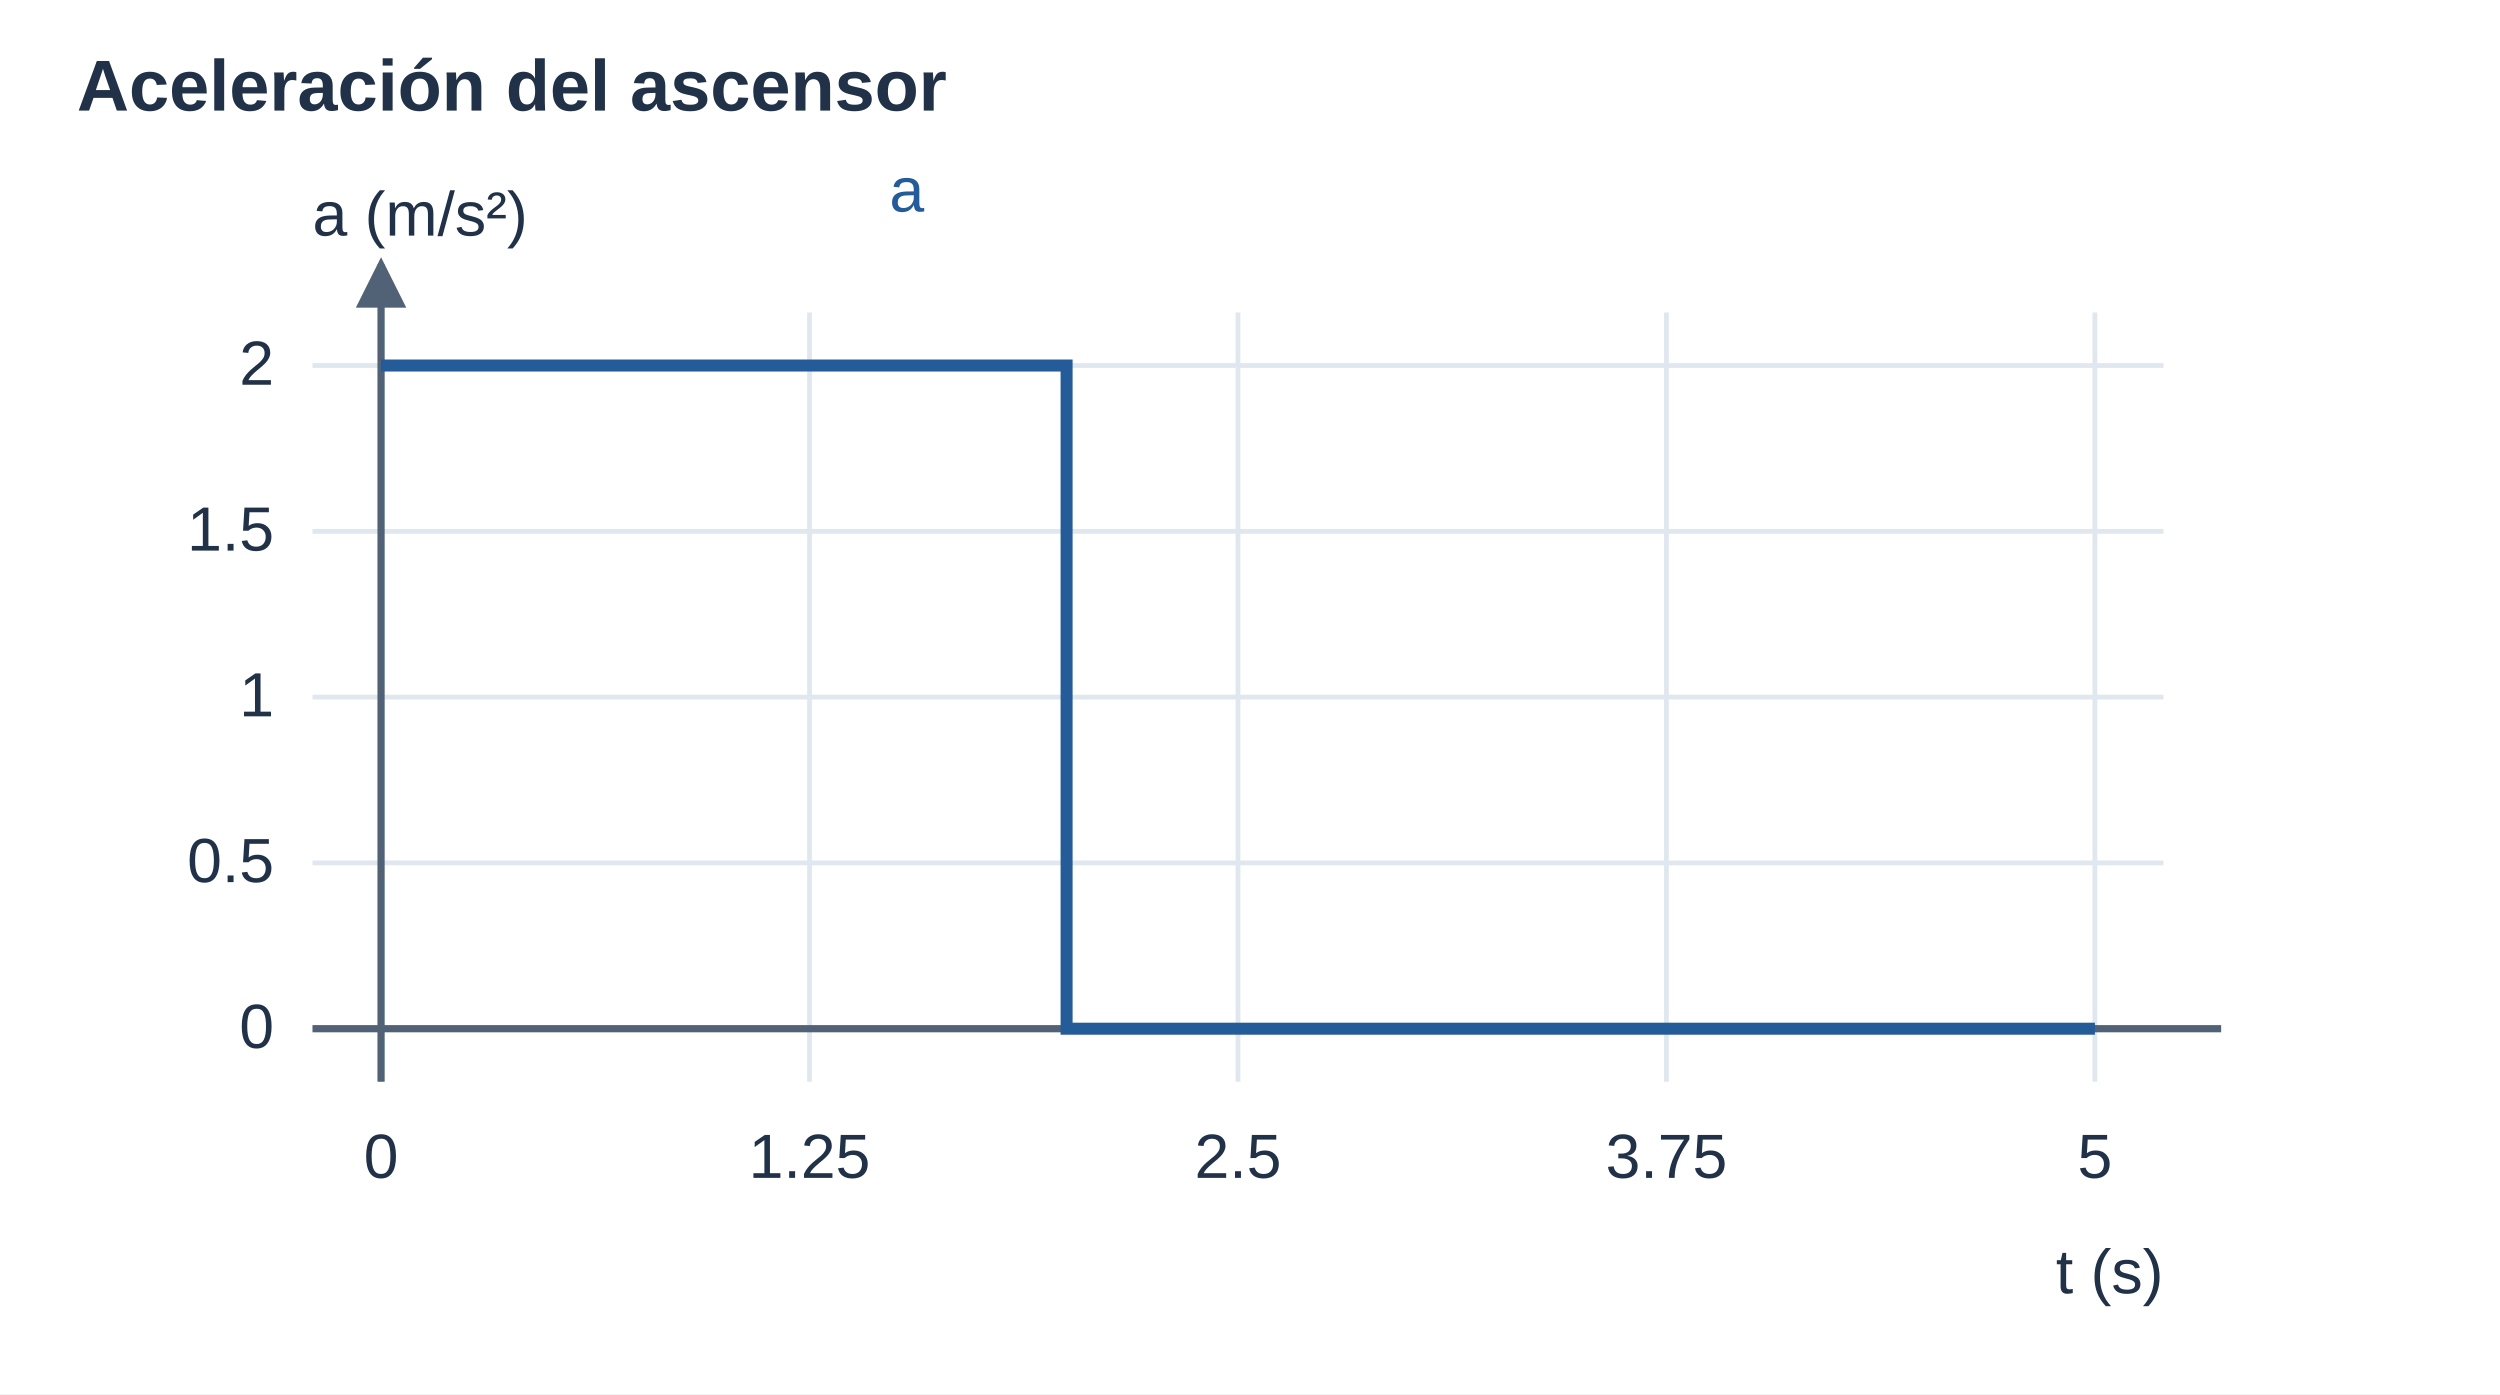
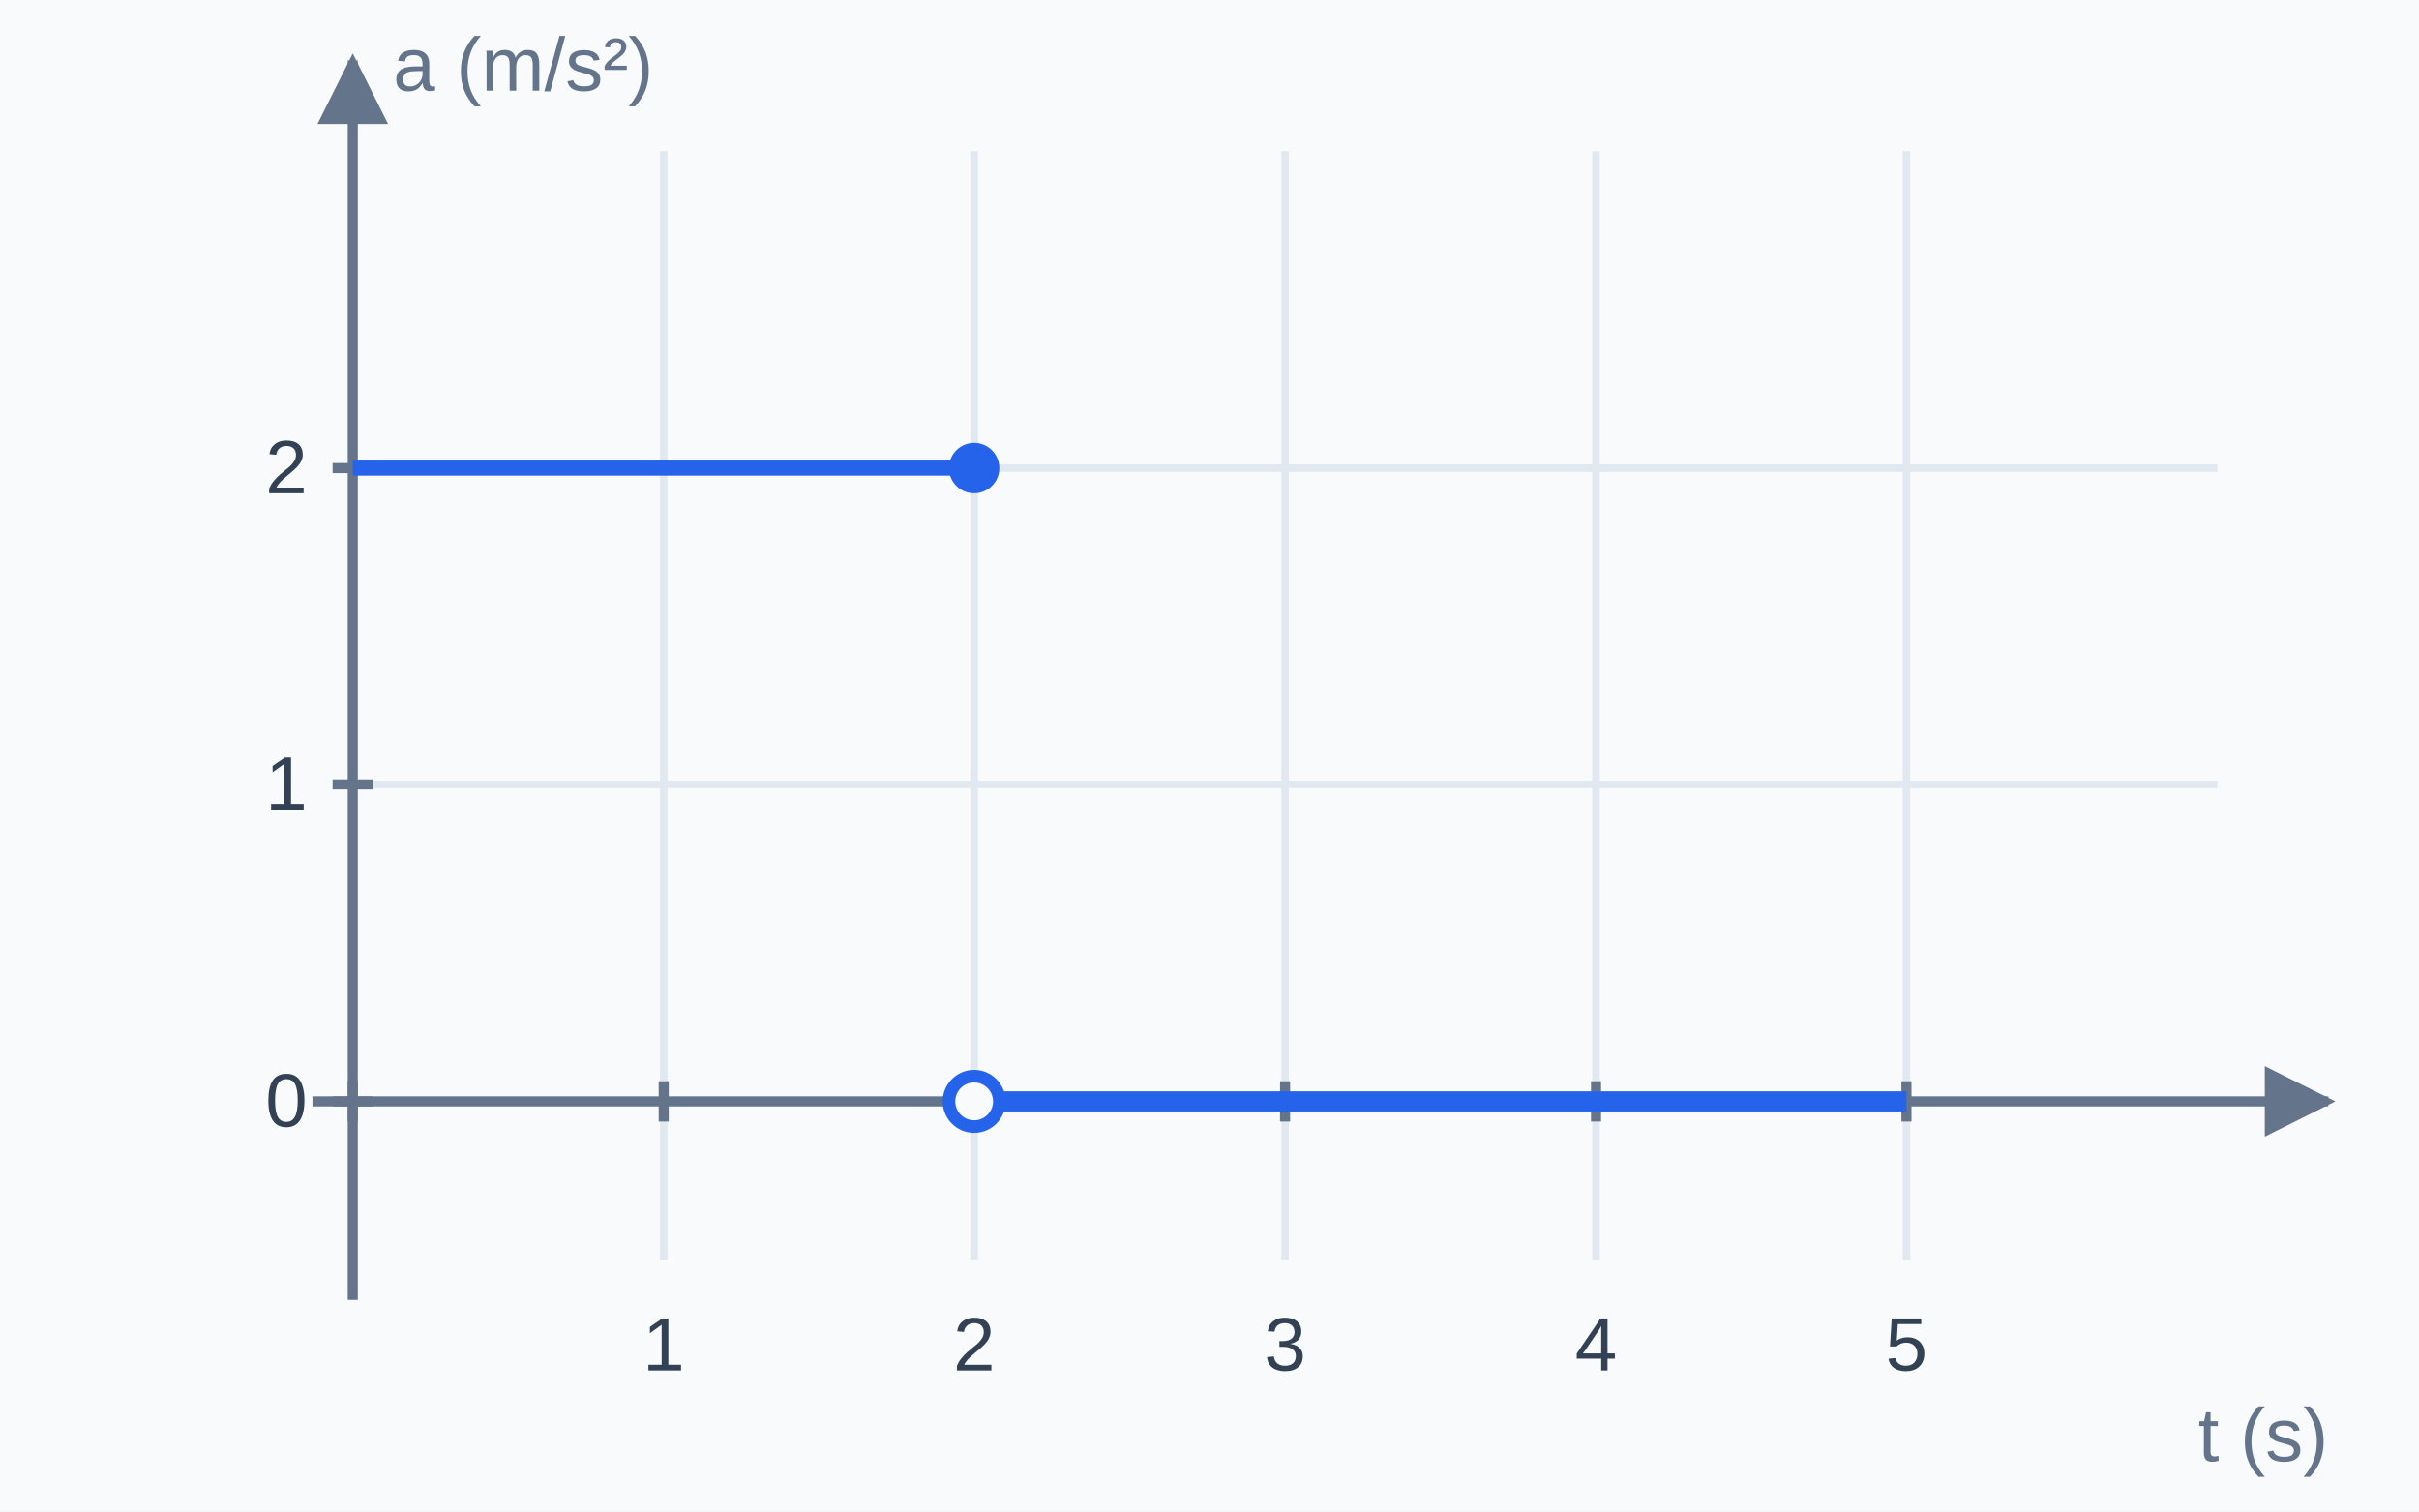
- <svg xmlns="http://www.w3.org/2000/svg" viewBox="0 0 520 290" role="img" aria-labelledby="title desc" style="max-width:100%;height:auto">
+ <svg xmlns="http://www.w3.org/2000/svg" viewBox="0 0 480 300" role="img" aria-labelledby="title desc">
  <defs>
-     <marker id="arrow" markerWidth="7" markerHeight="7" refX="6" refY="3.5" orient="auto-start-reverse">
-       <path d="M0 0 L7 3.5 L0 7Z" fill="context-stroke" />
+     <marker id="a-axis" viewBox="0 0 10 10" refX="9" refY="5" markerWidth="7" markerHeight="7" orient="auto-start-reverse">
+       <path d="M0 0 L10 5 L0 10 Z" fill="#64748b" />
+     </marker>
+     <marker id="a-blue" viewBox="0 0 10 10" refX="9" refY="5" markerWidth="7" markerHeight="7" orient="auto-start-reverse">
+       <path d="M0 0 L10 5 L0 10 Z" fill="#2563eb" />
+     </marker>
+     <marker id="a-amber" viewBox="0 0 10 10" refX="9" refY="5" markerWidth="7" markerHeight="7" orient="auto-start-reverse">
+       <path d="M0 0 L10 5 L0 10 Z" fill="#d97706" />
+     </marker>
+     <marker id="a-green" viewBox="0 0 10 10" refX="9" refY="5" markerWidth="7" markerHeight="7" orient="auto-start-reverse">
+       <path d="M0 0 L10 5 L0 10 Z" fill="#16a34a" />
+     </marker>
+     <marker id="a-red" viewBox="0 0 10 10" refX="9" refY="5" markerWidth="7" markerHeight="7" orient="auto-start-reverse">
+       <path d="M0 0 L10 5 L0 10 Z" fill="#dc2626" />
+     </marker>
+     <marker id="a-grey" viewBox="0 0 10 10" refX="9" refY="5" markerWidth="7" markerHeight="7" orient="auto-start-reverse">
+       <path d="M0 0 L10 5 L0 10 Z" fill="#94a3b8" />
    </marker>
  </defs>
-   <rect width="100%" height="100%" fill="white" />
-   <g font-family="Arial,sans-serif" font-size="13" fill="#203148">
-     <text x="16" y="23" font-size="15" font-weight="bold">Aceleración del ascensor</text>
-     <path d="M79.26 65V225 M65 213.97H450" stroke="#e1e7ee" fill="none" />
-     <text x="79.26" y="245" text-anchor="middle">0</text>
-     <text x="57" y="217.97" text-anchor="end">0</text>
-     <path d="M168.38 65V225 M65 179.48H450" stroke="#e1e7ee" fill="none" />
-     <text x="168.38" y="245" text-anchor="middle">1.25</text>
-     <text x="57" y="183.48" text-anchor="end">0.5</text>
-     <path d="M257.50 65V225 M65 145.00H450" stroke="#e1e7ee" fill="none" />
-     <text x="257.50" y="245" text-anchor="middle">2.5</text>
-     <text x="57" y="149.00" text-anchor="end">1</text>
-     <path d="M346.62 65V225 M65 110.52H450" stroke="#e1e7ee" fill="none" />
-     <text x="346.62" y="245" text-anchor="middle">3.75</text>
-     <text x="57" y="114.52" text-anchor="end">1.5</text>
-     <path d="M435.74 65V225 M65 76.03H450" stroke="#e1e7ee" fill="none" />
-     <text x="435.74" y="245" text-anchor="middle">5</text>
-     <text x="57" y="80.03" text-anchor="end">2</text>
-     <path d="M65 213.97H462 M79.26 225V55" stroke="#516276" stroke-width="1.5" fill="none" marker-end="url(#arrow)" />
-     <text x="450" y="269" text-anchor="end">t (s)</text>
-     <text x="65" y="49">a (m/s²)</text>
-     <polyline points="79.26,76.03 221.85,76.03 221.85,213.97 435.74,213.97" fill="none" stroke="#245b99" stroke-width="2.5" />
-     <text x="185" y="44" fill="#245b99">a</text>
+   <rect width="480" height="300" fill="#f8fafc" />
+   <g font-family="Arial, sans-serif">
+     <path d="M70.0 155.7 L440.0 155.7" fill="none" stroke="#e2e8f0" stroke-width="1.5" />
+     <path d="M70.0 92.9 L440.0 92.9" fill="none" stroke="#e2e8f0" stroke-width="1.5" />
+     <path d="M131.7 30.0 L131.7 250.0" fill="none" stroke="#e2e8f0" stroke-width="1.5" />
+     <path d="M193.3 30.0 L193.3 250.0" fill="none" stroke="#e2e8f0" stroke-width="1.5" />
+     <path d="M255.0 30.0 L255.0 250.0" fill="none" stroke="#e2e8f0" stroke-width="1.5" />
+     <path d="M316.7 30.0 L316.7 250.0" fill="none" stroke="#e2e8f0" stroke-width="1.5" />
+     <path d="M378.3 30.0 L378.3 250.0" fill="none" stroke="#e2e8f0" stroke-width="1.5" />
+     <path d="M62.0 218.6 L462.0 218.6" fill="none" stroke="#64748b" stroke-width="2" marker-end="url(#a-axis)" />
+     <path d="M70.0 258.0 L70.0 12.0" fill="none" stroke="#64748b" stroke-width="2" marker-end="url(#a-axis)" />
+     <path d="M70.0 214.6 L70.0 222.6" fill="none" stroke="#64748b" stroke-width="2" />
+     <path d="M131.7 214.6 L131.7 222.6" fill="none" stroke="#64748b" stroke-width="2" />
+     <text x="131.7" y="272.0" font-size="15" text-anchor="middle" fill="#334155">1</text>
+     <path d="M193.3 214.6 L193.3 222.6" fill="none" stroke="#64748b" stroke-width="2" />
+     <text x="193.3" y="272.0" font-size="15" text-anchor="middle" fill="#334155">2</text>
+     <path d="M255.0 214.6 L255.0 222.6" fill="none" stroke="#64748b" stroke-width="2" />
+     <text x="255.0" y="272.0" font-size="15" text-anchor="middle" fill="#334155">3</text>
+     <path d="M316.7 214.6 L316.7 222.6" fill="none" stroke="#64748b" stroke-width="2" />
+     <text x="316.7" y="272.0" font-size="15" text-anchor="middle" fill="#334155">4</text>
+     <path d="M378.3 214.6 L378.3 222.6" fill="none" stroke="#64748b" stroke-width="2" />
+     <text x="378.3" y="272.0" font-size="15" text-anchor="middle" fill="#334155">5</text>
+     <path d="M66.0 218.6 L74.0 218.6" fill="none" stroke="#64748b" stroke-width="2" />
+     <text x="61.0" y="223.6" font-size="15" text-anchor="end" fill="#334155">0</text>
+     <path d="M66.0 155.7 L74.0 155.7" fill="none" stroke="#64748b" stroke-width="2" />
+     <text x="61.0" y="160.7" font-size="15" text-anchor="end" fill="#334155">1</text>
+     <path d="M66.0 92.9 L74.0 92.9" fill="none" stroke="#64748b" stroke-width="2" />
+     <text x="61.0" y="97.9" font-size="15" text-anchor="end" fill="#334155">2</text>
+     <text x="462.0" y="290.0" font-size="15" text-anchor="end" fill="#64748b">t (s)</text>
+     <text x="78.0" y="18.0" font-size="15" text-anchor="start" fill="#64748b">a (m/s²)</text>
+     <polyline points="70.0,92.9 193.3,92.9" fill="none" stroke="#2563eb" stroke-width="3" />
+     <polyline points="193.3,218.6 378.3,218.6" fill="none" stroke="#2563eb" stroke-width="4" />
+     <circle cx="193.3" cy="92.9" r="5" fill="#2563eb" />
+     <circle cx="193.3" cy="218.6" r="5" fill="#f8fafc" stroke="#2563eb" stroke-width="2.5" />
  </g>
</svg>
